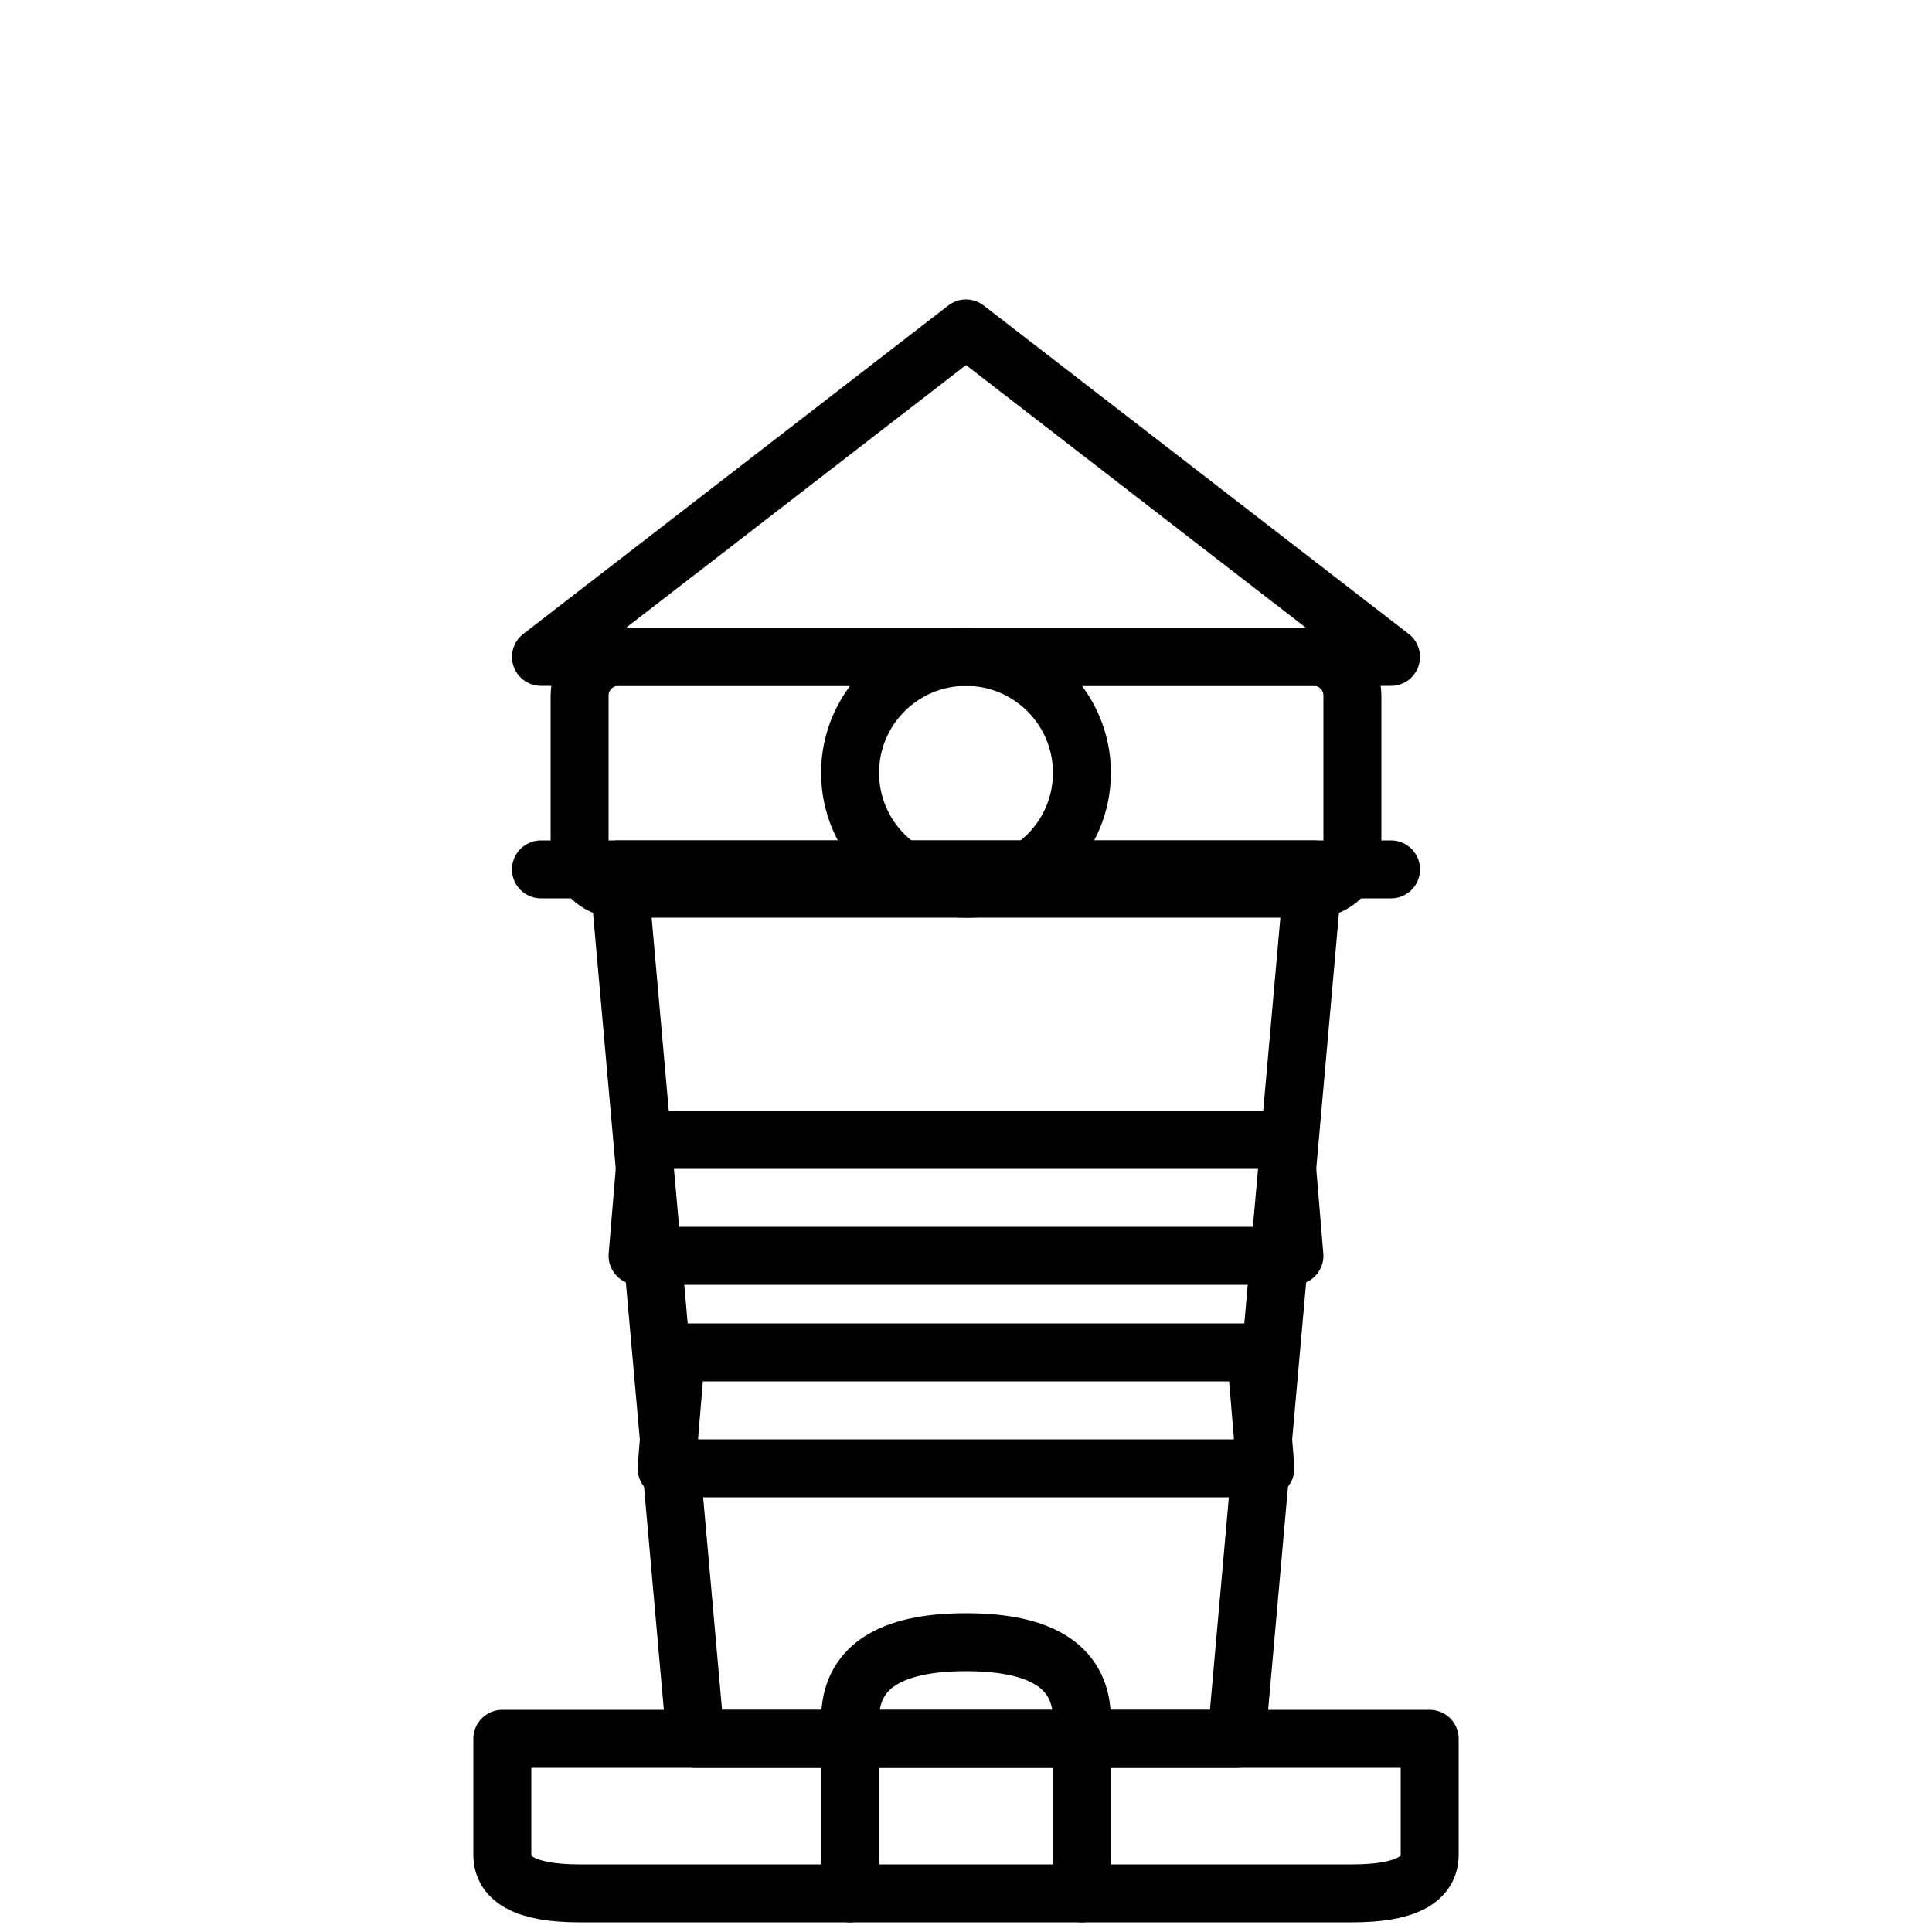
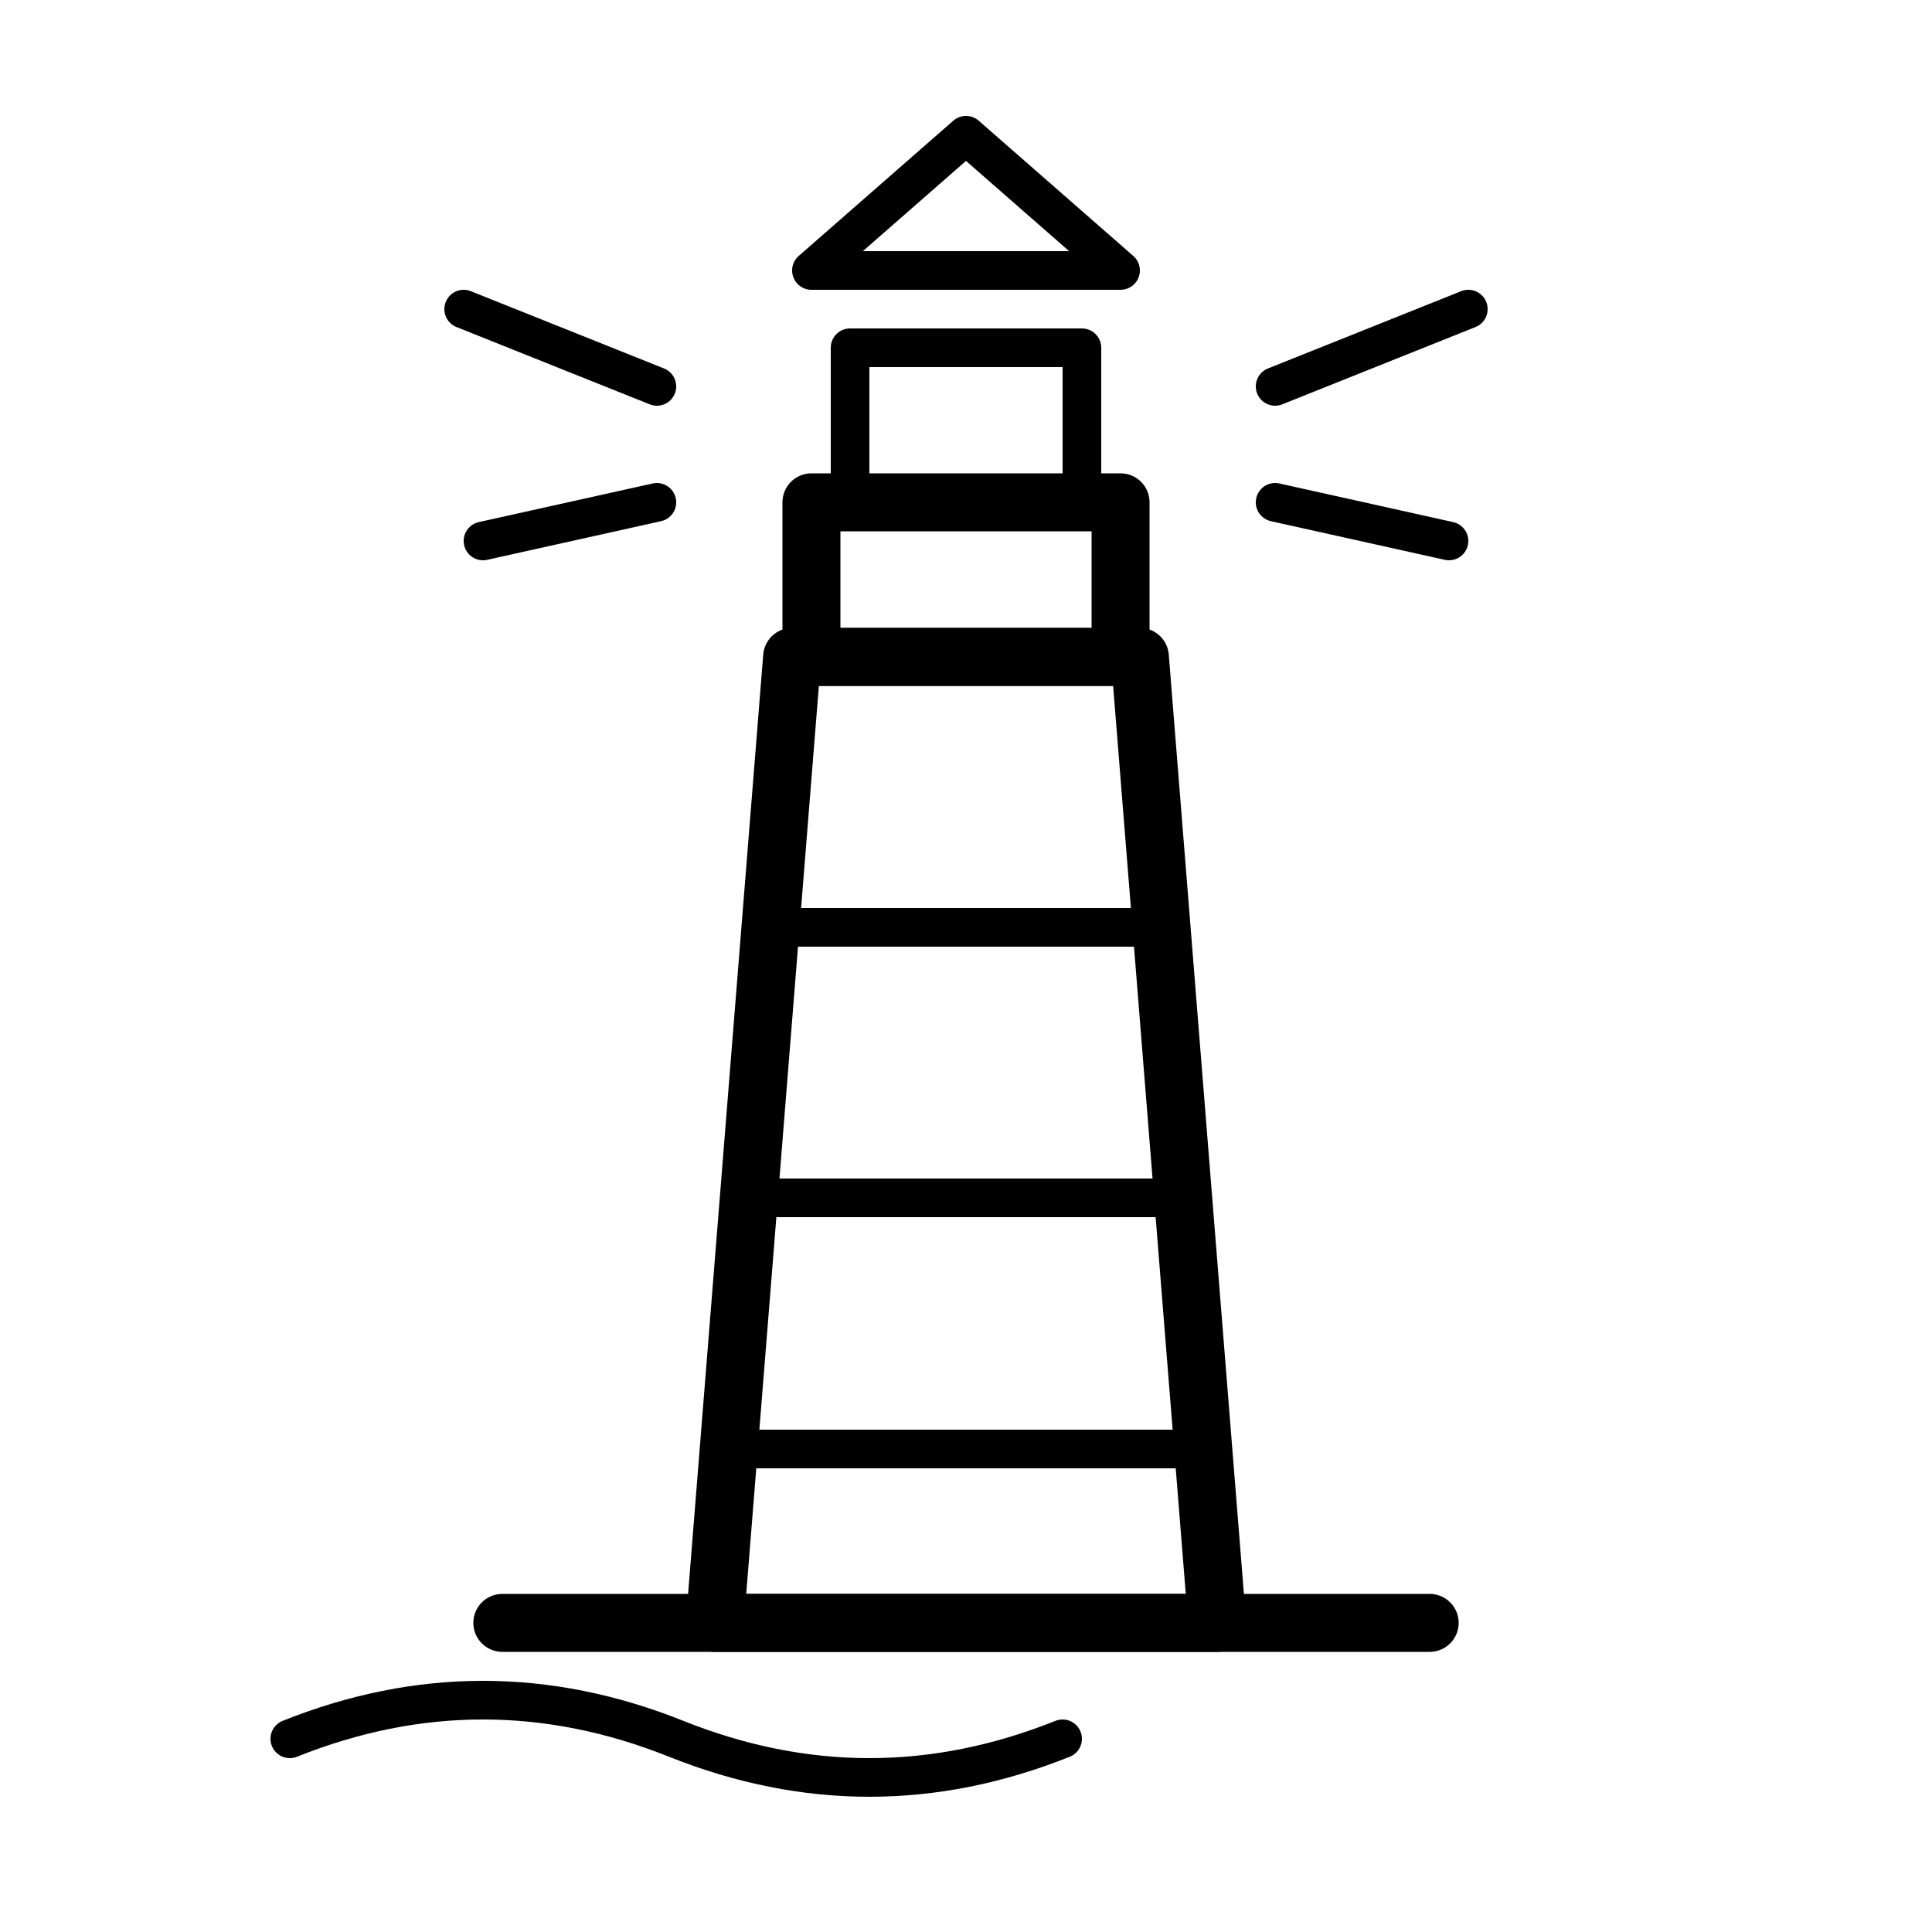
<svg xmlns="http://www.w3.org/2000/svg" viewBox="0 0 200 200">
  <g fill="none" stroke="#000000" stroke-width="6" stroke-linecap="round" stroke-linejoin="round">
-     <path d="M 72,180 L 64,90 L 136,90 L 128,180 Z" />
-     <path d="M 66,130 L 67,118 L 133,118 L 134,130 Z" />
-     <path d="M 69,152 L 70,140 L 130,140 L 131,152 Z" />
-     <rect x="60" y="68" width="80" height="24" rx="4" />
-     <path d="M 56,68 L 100,34 L 144,68 Z" />
-     <circle cx="100" cy="80" r="12" />
-     <line x1="56" y1="90" x2="144" y2="90" />
-     <path d="M 52,180 L 52,192 Q 52,196 60,196 L 140,196 Q 148,196 148,192 L 148,180 Z" />
-     <path d="M 88,196 L 88,178 Q 88,170 100,170 Q 112,170 112,178 L 112,196" />
+     <path d="M 74,168 L 82,68 L 118,68 L 126,168 Z" />
+     <path d="M 84,52 L 116,52 L 116,68 L 84,68 Z" />
+     <path d="M 88,52 L 88,36 L 112,36 L 112,52" stroke-width="4" />
+     <path d="M 84,28 L 116,28 L 100,14 Z" stroke-width="4" />
+     <path d="M 80,96 L 120,96 M 78,124 L 122,124 M 76,150 L 124,150" stroke-width="4" />
+     <path d="M 68,40 L 48,32 M 68,52 L 50,56 M 132,40 L 152,32 M 132,52 L 150,56" stroke-width="4" />
+     <path d="M 52,168 L 148,168" />
+     <path d="M 30,180 Q 50,172 70,180 Q 90,188 110,180" stroke-width="4" />
  </g>
</svg>
